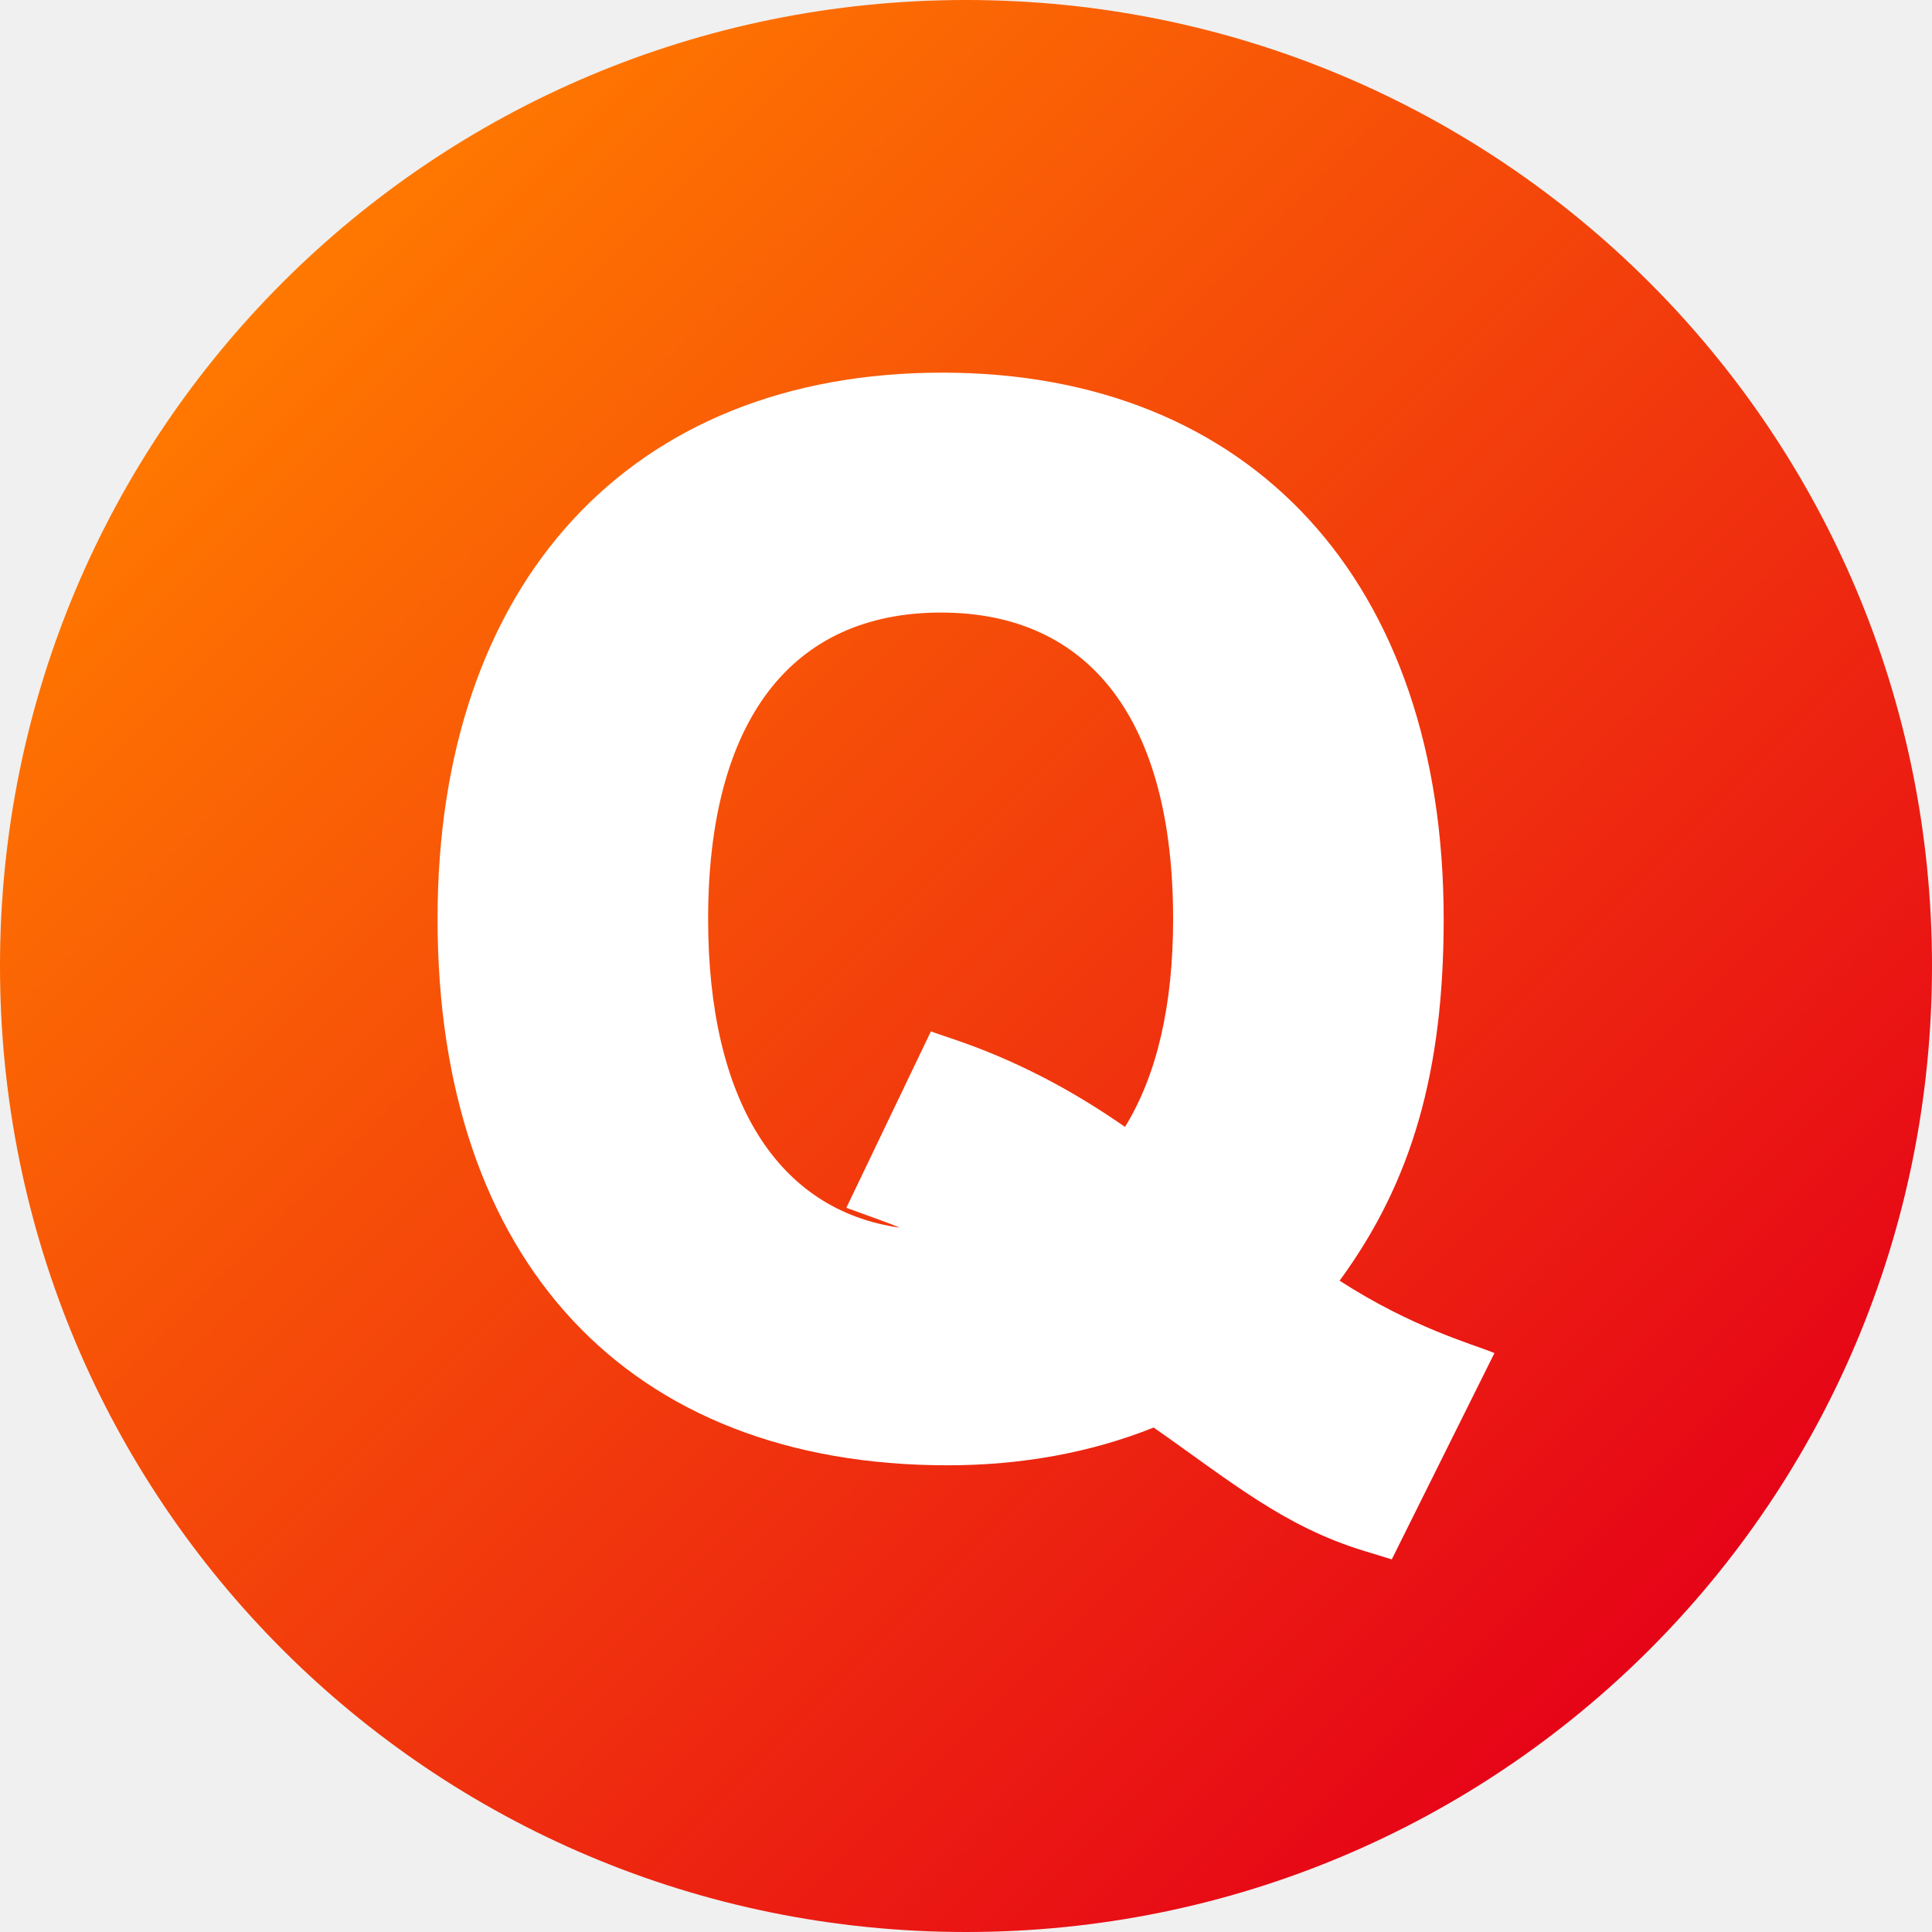
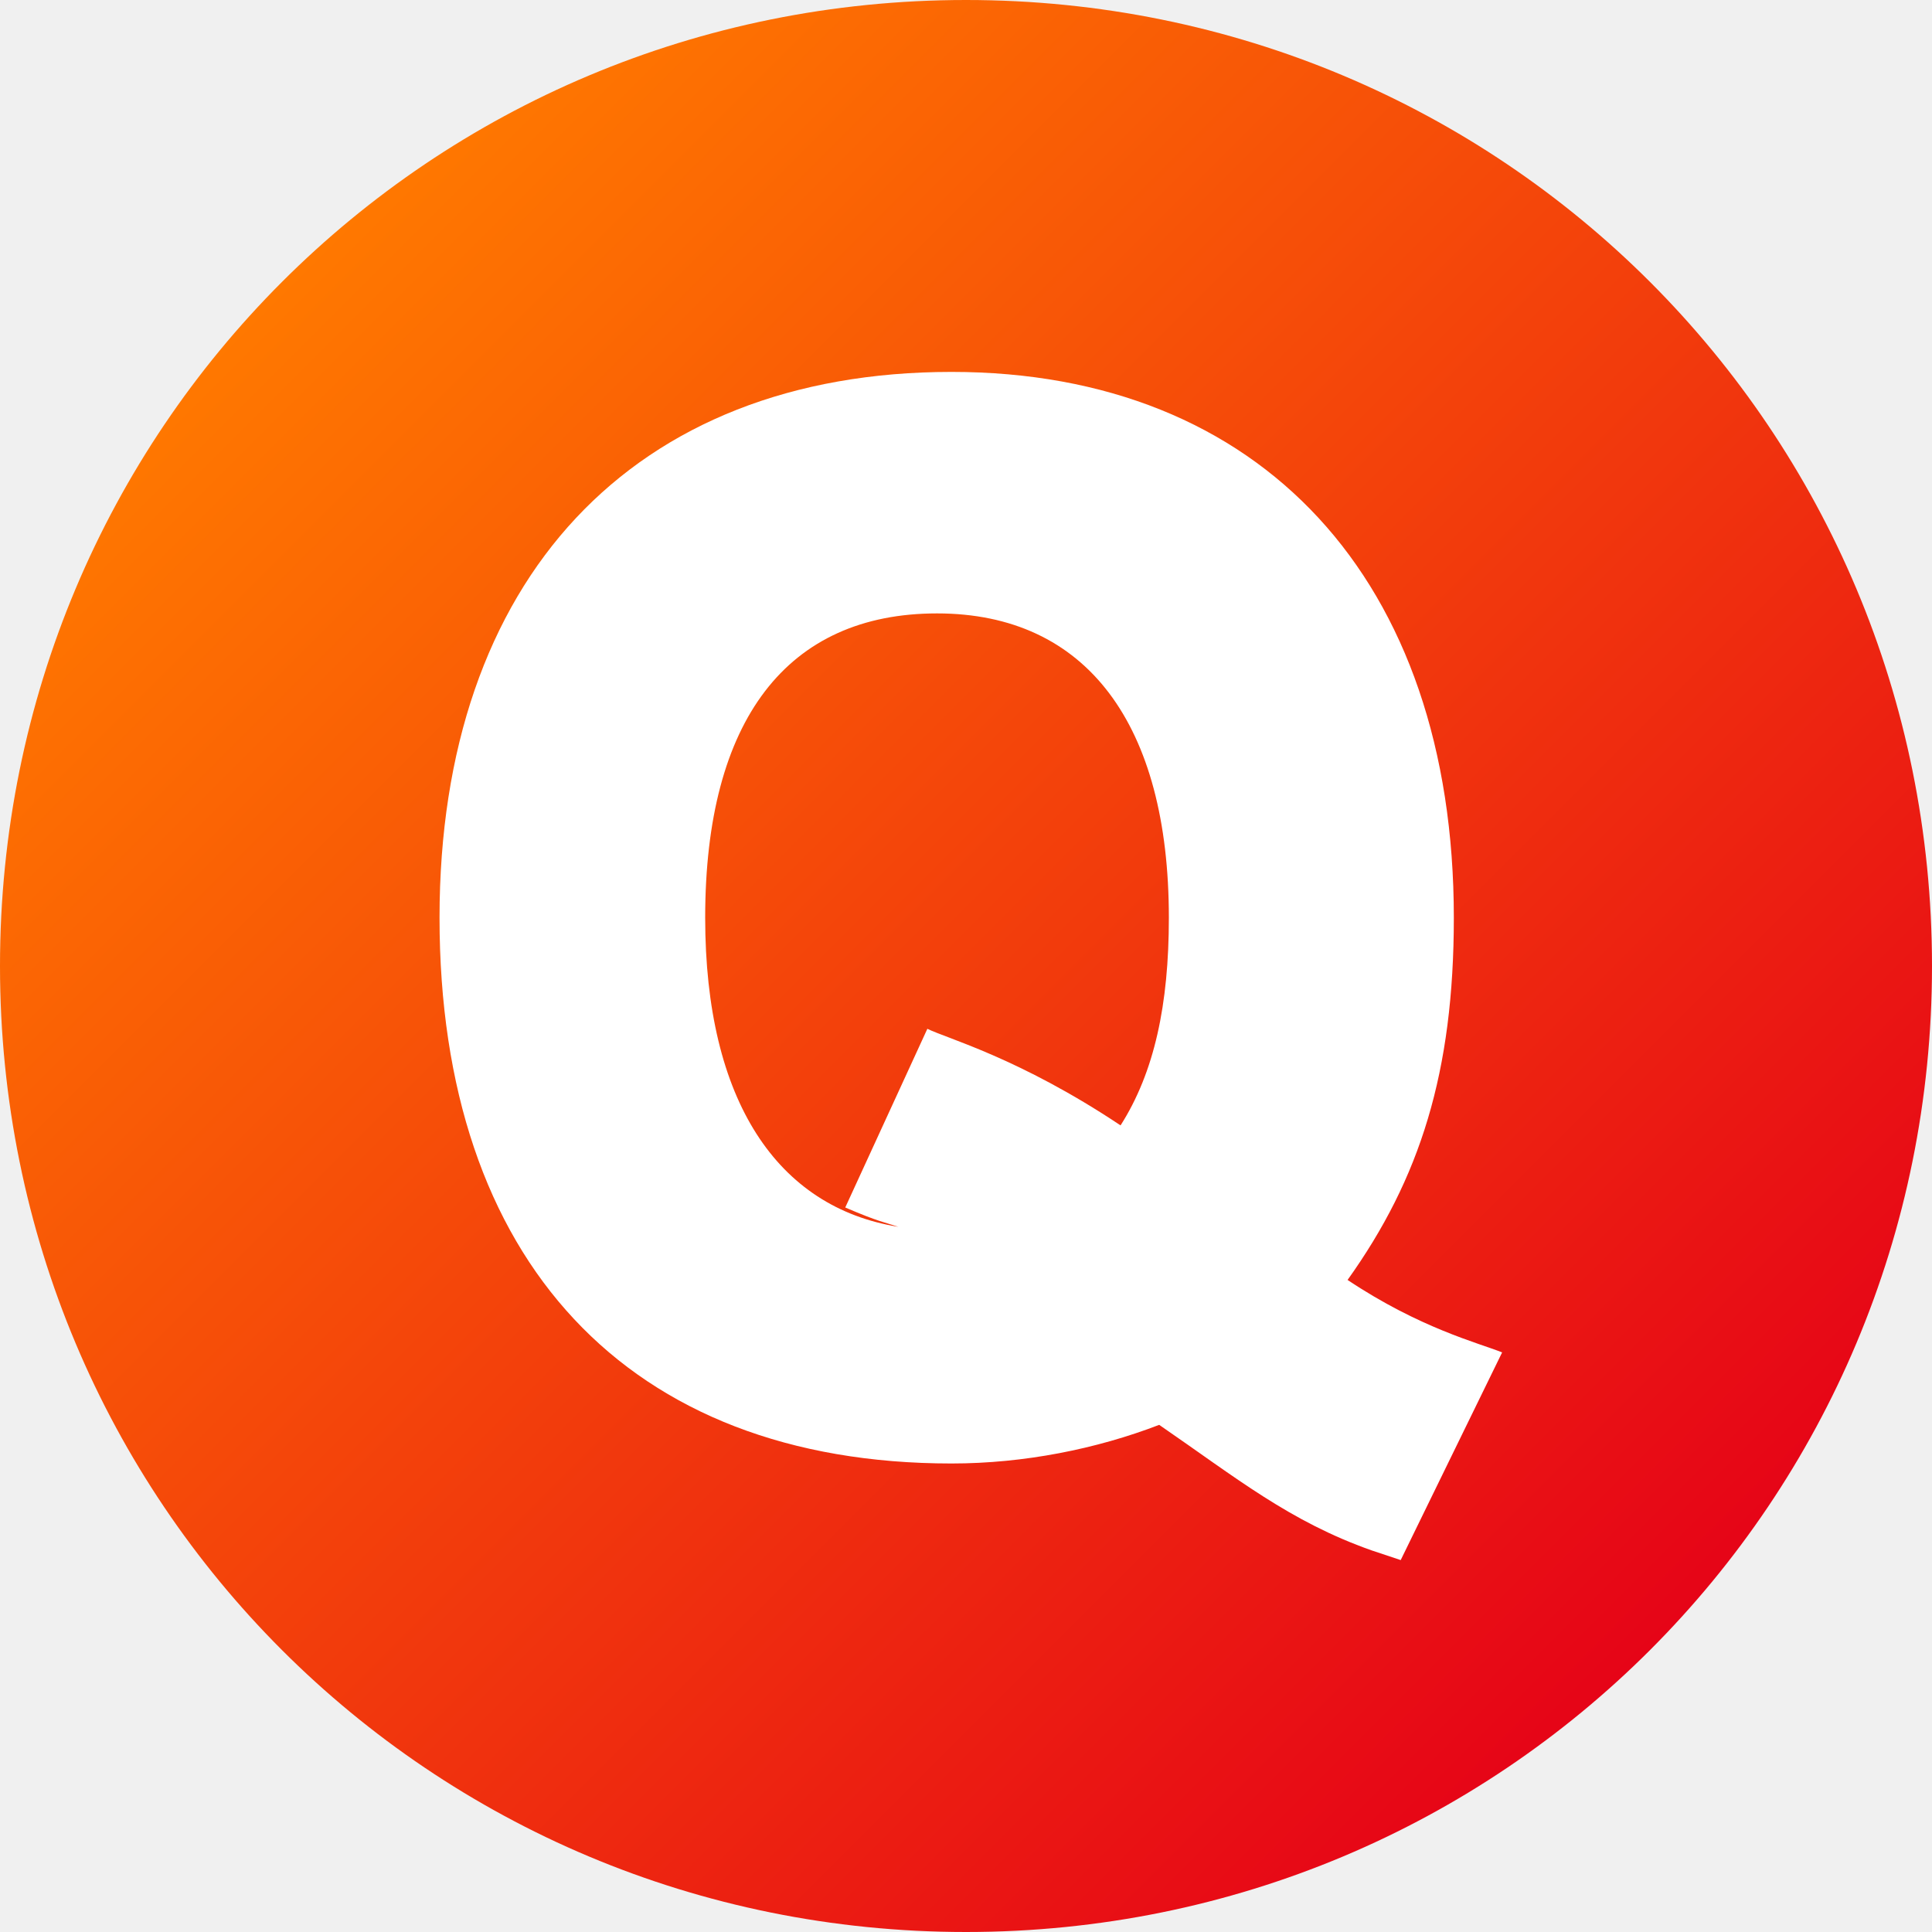
- <svg xmlns="http://www.w3.org/2000/svg" version="1.1" id="Layer_1" x="0px" y="0px" width="200px" height="200px" viewBox="156 156 200 200" enable-background="new 156 156 200 200" xml:space="preserve">
-   <linearGradient id="SVGID_1_" gradientUnits="userSpaceOnUse" x1="680.443" y1="513.932" x2="821.957" y2="655.446" gradientTransform="matrix(1 0 0 1 -495.1992 -328.6797)">
+ <svg xmlns="http://www.w3.org/2000/svg" version="1.1" id="Layer_1" x="0px" y="0px" viewBox="0 0 40 40" style="enable-background:new 0 0 40 40;" xml:space="preserve">
+   <style type="text/css">
+ 	.st0{fill:url(#SVGID_1_);}
+ 	.st1{fill:#FFFFFF;}
+ </style>
+   <linearGradient id="SVGID_1_" gradientUnits="userSpaceOnUse" x1="501.048" y1="-294.53" x2="529.351" y2="-322.833" gradientTransform="matrix(1 0 0 -1 -495.1992 -288.6797)">
    <stop offset="0" style="stop-color:#FF7800" />
    <stop offset="1" style="stop-color:#E60417" />
  </linearGradient>
-   <path fill="url(#SVGID_1_)" d="M256,156c-55.316,0-100,44.635-100,100c0,55.363,44.637,100,100,100s100-44.637,100-100  C356,200.635,311.313,156,256,156z" />
+   <path class="st0" d="M20,0C8.9,0,0,8.9,0,20c0,11.1,8.9,20,20,20s20-8.9,20-20C40,8.9,31.1,0,20,0z" />
  <g>
    <g id="Q">
-       <path fill="#FFFFFF" d="M201.296,251.132c0,35.414,19.735,56.555,52.792,56.555c7.676,0,14.843-1.313,21.338-3.909    c7.986,5.582,13.443,10.218,21.75,12.761l2.9,0.888l10.629-21.359c-2.334-0.96-8.467-2.615-16.031-7.491    c7.524-10.269,10.775-21.707,10.775-37.443c0-34.886-19.89-56.558-51.906-56.558C221.316,194.574,201.296,216.247,201.296,251.132    L201.296,251.132z M243.614,281.029c3.598,1.318,4.209,1.51,5.55,2.062c-12.678-1.786-19.859-13.21-19.859-31.959    c0-20.455,8.559-31.72,24.101-31.72c15.5,0,24.034,11.264,24.034,31.72c0,8.931-1.672,16.152-4.98,21.525    c-10.367-7.23-18.236-9.122-20.09-9.894L243.614,281.029z" />
+       <path class="st1" d="M9.1,19c0,7.1,3.9,11.3,10.6,11.3c1.5,0,3-0.3,4.3-0.8c1.6,1.1,2.7,2,4.4,2.6l0.6,0.2l2.1-4.3    c-0.5-0.2-1.7-0.5-3.2-1.5c1.5-2.1,2.2-4.3,2.2-7.5c0-7-4-11.3-10.4-11.3C13.1,7.7,9.1,12,9.1,19L9.1,19z M17.5,25    c0.7,0.3,0.8,0.3,1.1,0.4c-2.5-0.4-4-2.6-4-6.4c0-4.1,1.7-6.3,4.8-6.3c3.1,0,4.8,2.3,4.8,6.3c0,1.8-0.3,3.2-1,4.3    c-2.1-1.4-3.6-1.8-4-2L17.5,25z" />
    </g>
  </g>
</svg>
